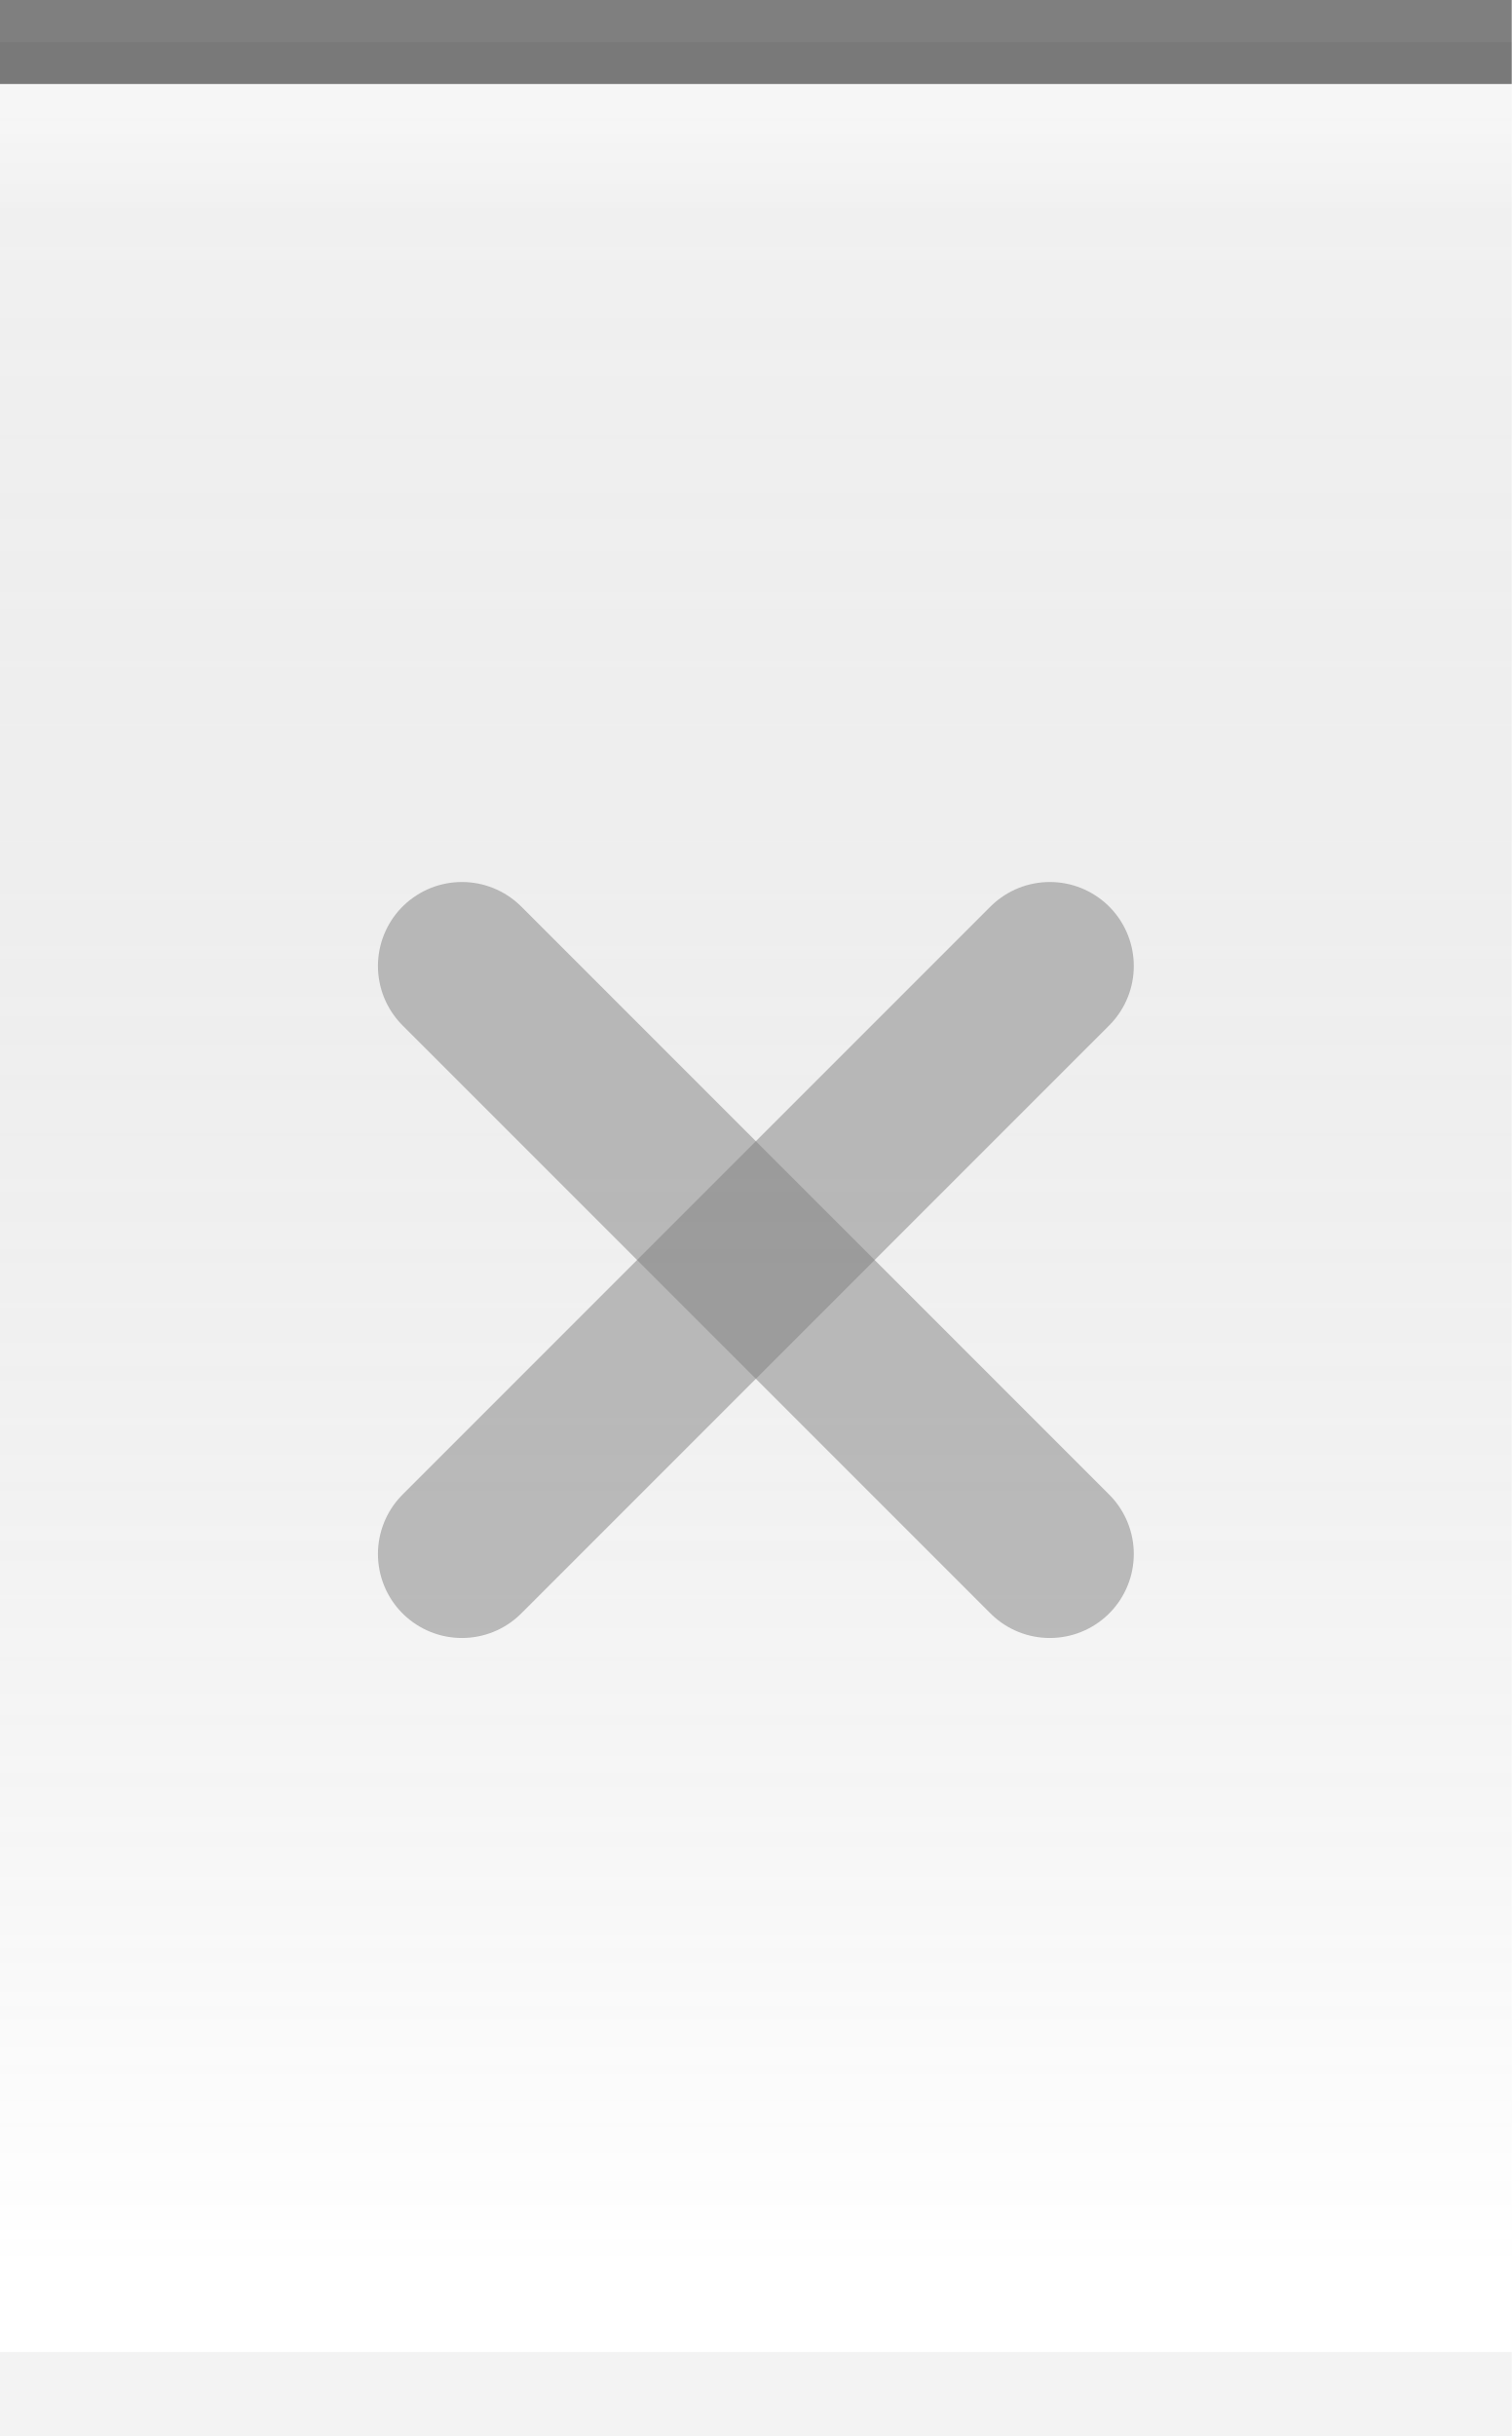
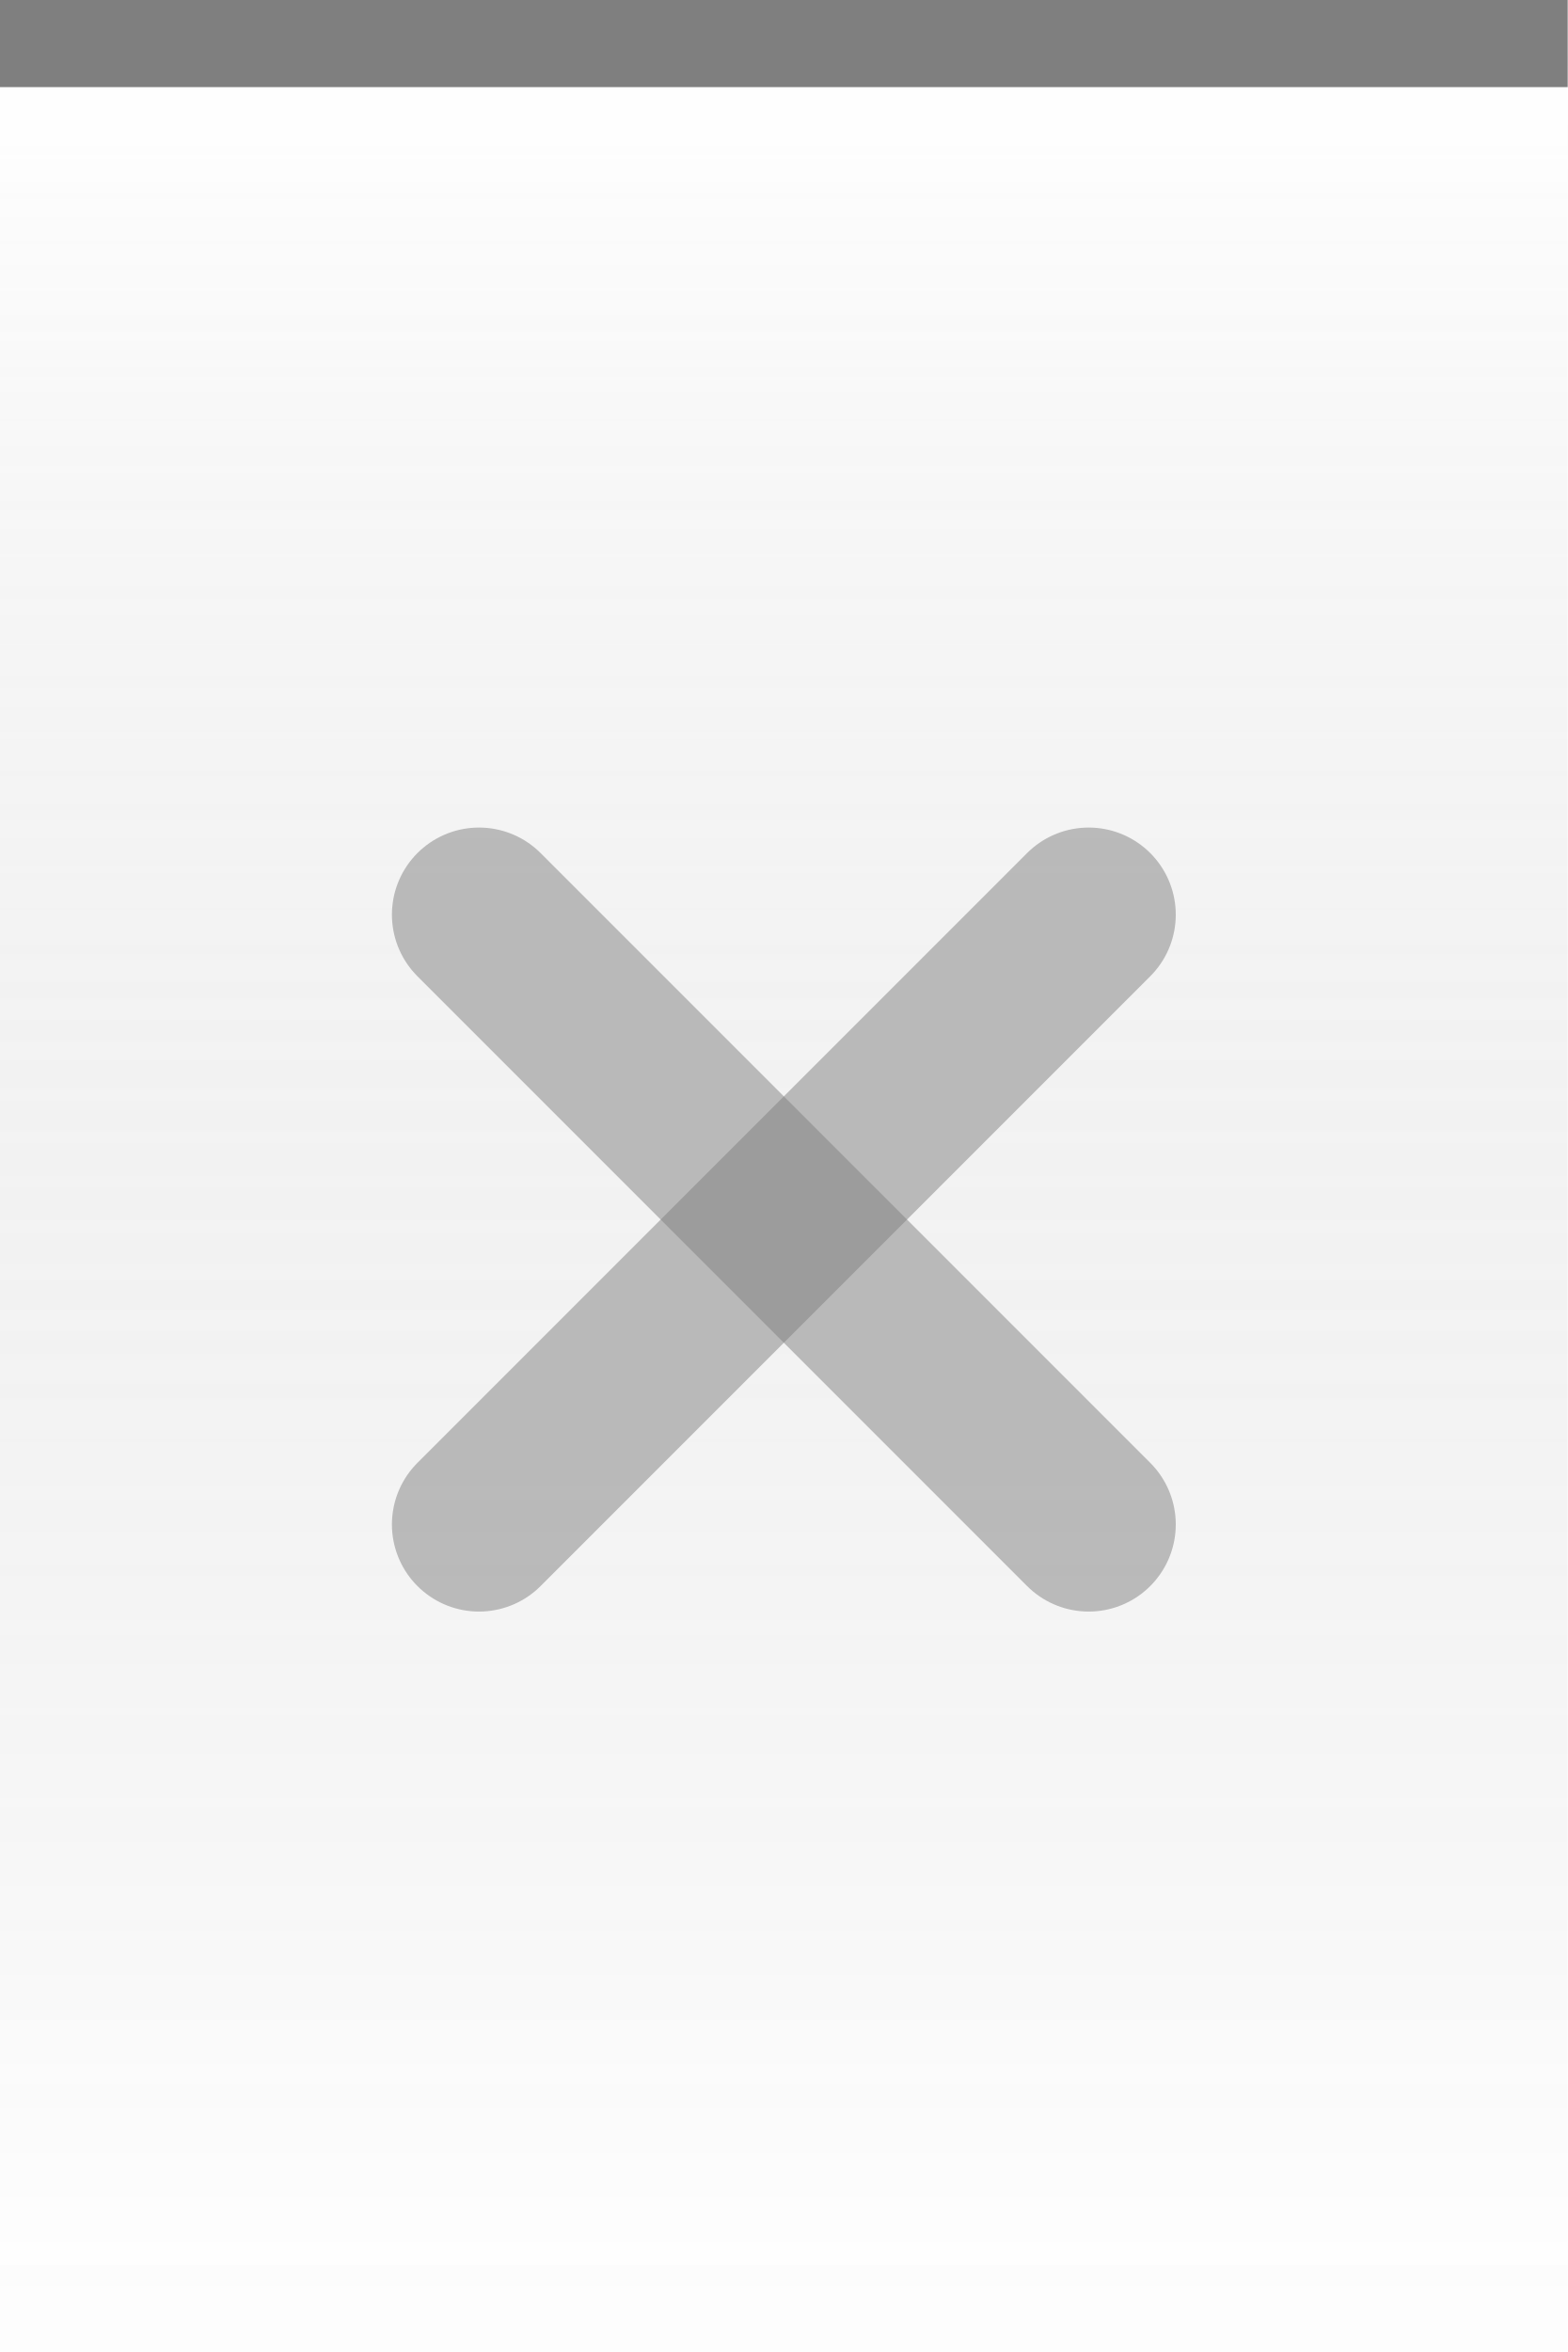
- <svg xmlns="http://www.w3.org/2000/svg" xmlns:xlink="http://www.w3.org/1999/xlink" width="18" height="29" id="svg2" version="1.0">
+ <svg xmlns="http://www.w3.org/2000/svg" xmlns:xlink="http://www.w3.org/1999/xlink" width="18" height="27" id="svg2" version="1.0">
  <defs id="defs4">
    <linearGradient id="linearGradient5873">
      <stop id="stop5875" offset="0" style="stop-color:white;stop-opacity:0.75;" />
      <stop style="stop-color:white;stop-opacity:0;" offset="1" id="stop5877" />
    </linearGradient>
    <linearGradient id="linearGradient5847">
-       <stop style="stop-color:black;stop-opacity:0.05;" offset="0" id="stop5849" />
-       <stop id="stop5851" offset="1" style="stop-color:white;stop-opacity:0.20;" />
+       <stop style="stop-color:white;stop-opacity:0.20;" offset="0" id="stop5849" />
+       <stop id="stop5851" offset="1" style="stop-color:black;stop-opacity:0;" />
    </linearGradient>
-     <linearGradient xlink:href="#linearGradient5847" id="linearGradient6945" gradientUnits="userSpaceOnUse" x1="0" y1="0.5" x2="0" y2="27" gradientTransform="matrix(1.15,0,0,1,0,0)" />
+     <linearGradient xlink:href="#linearGradient5847" id="linearGradient6945" gradientUnits="userSpaceOnUse" x1="0" y1="0.5" x2="0" y2="26.5" gradientTransform="matrix(1.15,0,0,1,0,0)" />
    <linearGradient xlink:href="#linearGradient5873" id="linearGradient6962" x1="0" y1="1" x2="0" y2="8" gradientUnits="userSpaceOnUse" gradientTransform="matrix(1,0,0,0.2,0,1)" />
  </defs>
  <g id="layer2" style="display:inline">
-     <path style="fill:url(#linearGradient6945);fill-opacity:1;fill-rule:evenodd;stroke:none;stroke-width:1;stroke-linecap:square;stroke-linejoin:miter;stroke-miterlimit:4;stroke-dasharray:none;stroke-opacity:1" d="M 0,0.5 L 18,0.5 C 18,0.5 18,29 18,29 L 0,29 L 0,0.5 z " id="path6057" />
+     <path style="fill:url(#linearGradient6945);fill-opacity:1;fill-rule:evenodd;stroke:none;stroke-width:1;stroke-linecap:square;stroke-linejoin:miter;stroke-miterlimit:4;stroke-dasharray:none;stroke-opacity:1" d="M 0,0.5 L 18,0.5 C 18,0.5 18,27 18,27 L 0,27 L 0,0.5 z " id="path6057" />
  </g>
  <g id="layer3">
-     <path style="fill:url(#linearGradient6962);fill-opacity:0.50;fill-rule:evenodd;stroke:none;stroke-width:1px;stroke-linecap:square;stroke-linejoin:miter;stroke-opacity:1" d="M 0,1 L 18,1 C 18,1 18,4 18,4 L 0,4 L 0,3 z " id="path6061" />
+     <path style="fill:url(#linearGradient6962);fill-opacity:0.60;fill-rule:evenodd;stroke:none;stroke-width:1px;stroke-linecap:square;stroke-linejoin:miter;stroke-opacity:1" d="M 0,1 L 18,1 C 18,1 18,4 18,4 L 0,4 L 0,3 z " id="path6061" />
  </g>
  <g id="layer1" style="display:inline">
    <path style="fill:none;fill-opacity:0.50;fill-rule:evenodd;stroke:black;stroke-width:1px;stroke-linecap:square;stroke-linejoin:miter;stroke-opacity:0.50" d="M 0.5,0.5 L 17.5,0.5" id="path6059" />
  </g>
  <g id="g20">
-     <g id="g2327" transform="translate(3,9)">
+     <g id="g2327" transform="translate(3,8)">
      <path id="path2221" d="M 2.5,2.5 L 9.5,9.5 L 9.5,9.5" style="opacity:0.50;fill:none;fill-opacity:0.50;fill-rule:evenodd;stroke:#7f7f7f;stroke-width:2;stroke-linecap:round;stroke-linejoin:miter;stroke-miterlimit:4;stroke-opacity:1" />
      <path id="path2225" d="M 2.5,9.5 L 9.5,2.5" style="opacity:0.50;fill:none;fill-opacity:0.50;fill-rule:evenodd;stroke:#7f7f7f;stroke-width:2;stroke-linecap:round;stroke-linejoin:miter;stroke-miterlimit:4;stroke-opacity:1" />
    </g>
  </g>
  <g id="layer5">
-     <path style="fill:none;fill-opacity:0.50;fill-rule:evenodd;stroke:black;stroke-width:1px;stroke-linecap:square;stroke-linejoin:miter;stroke-opacity:0.05" d="M 0.5,28.5 L 17.5,28.5" id="path6989" />
+     <path style="fill:none;fill-opacity:0.50;fill-rule:evenodd;stroke:black;stroke-width:1px;stroke-linecap:square;stroke-linejoin:miter;stroke-opacity:0.01" d="M 0.5,26.5 L 17.5,26.5" id="path6989" />
  </g>
</svg>
